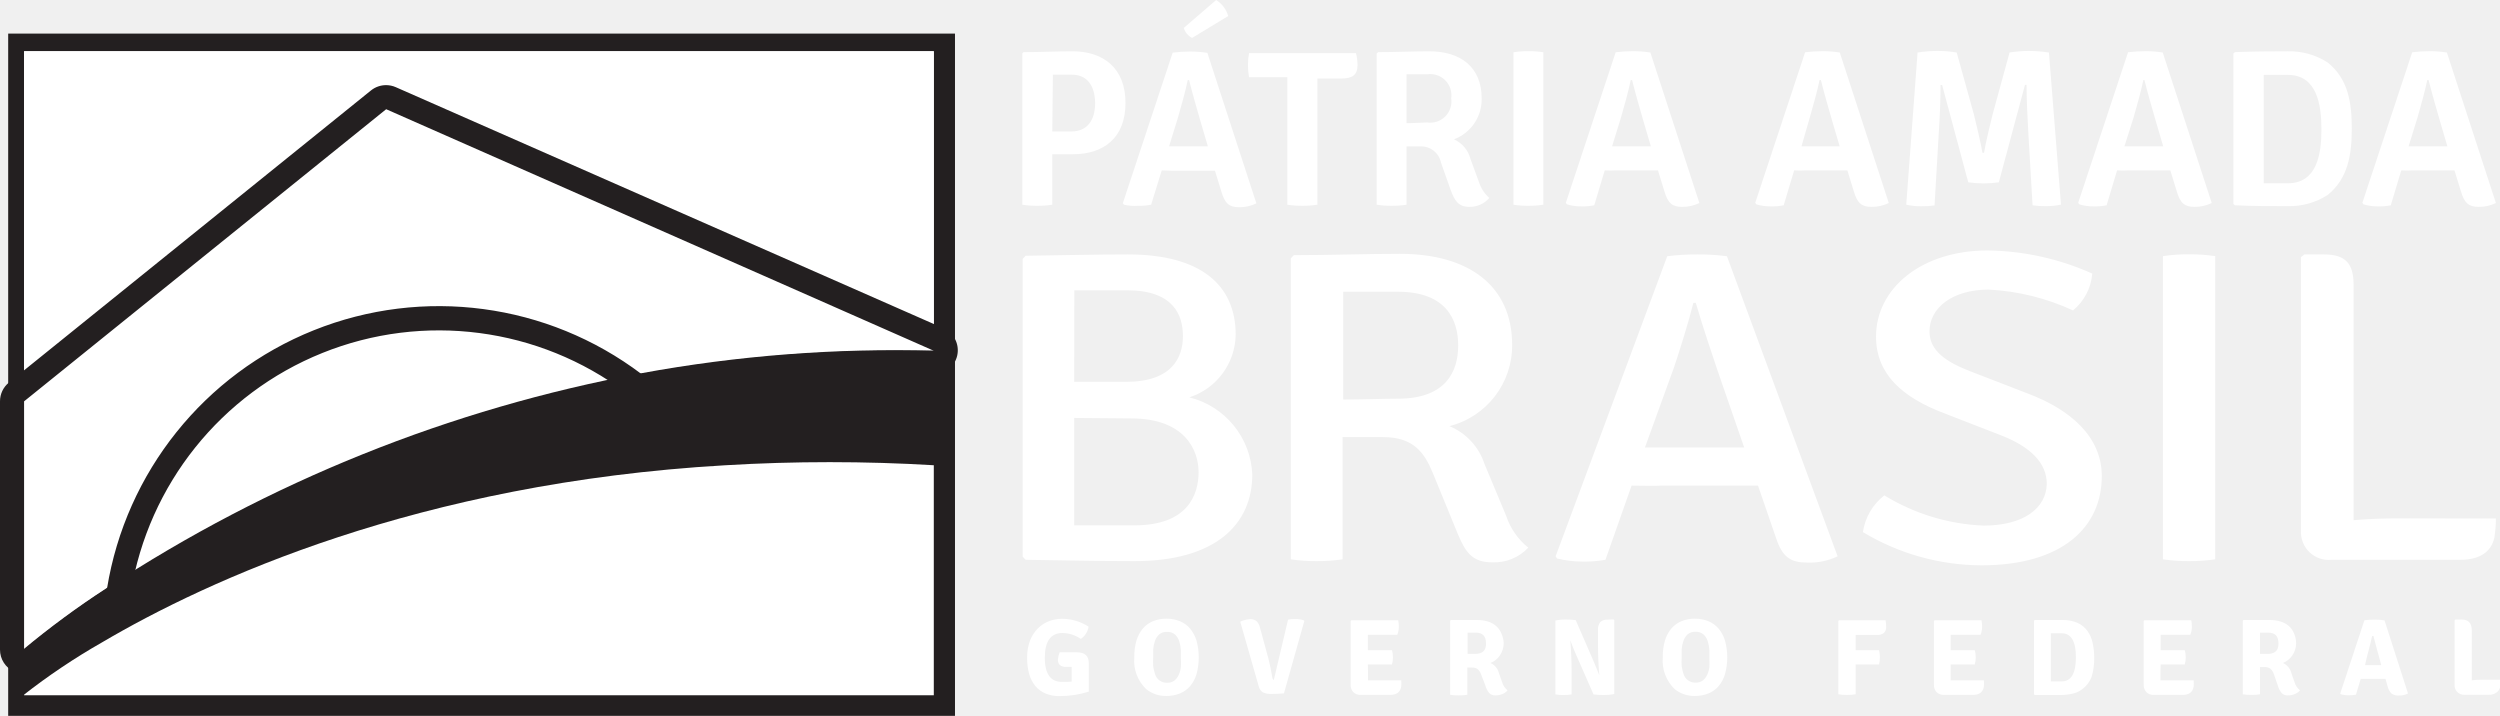
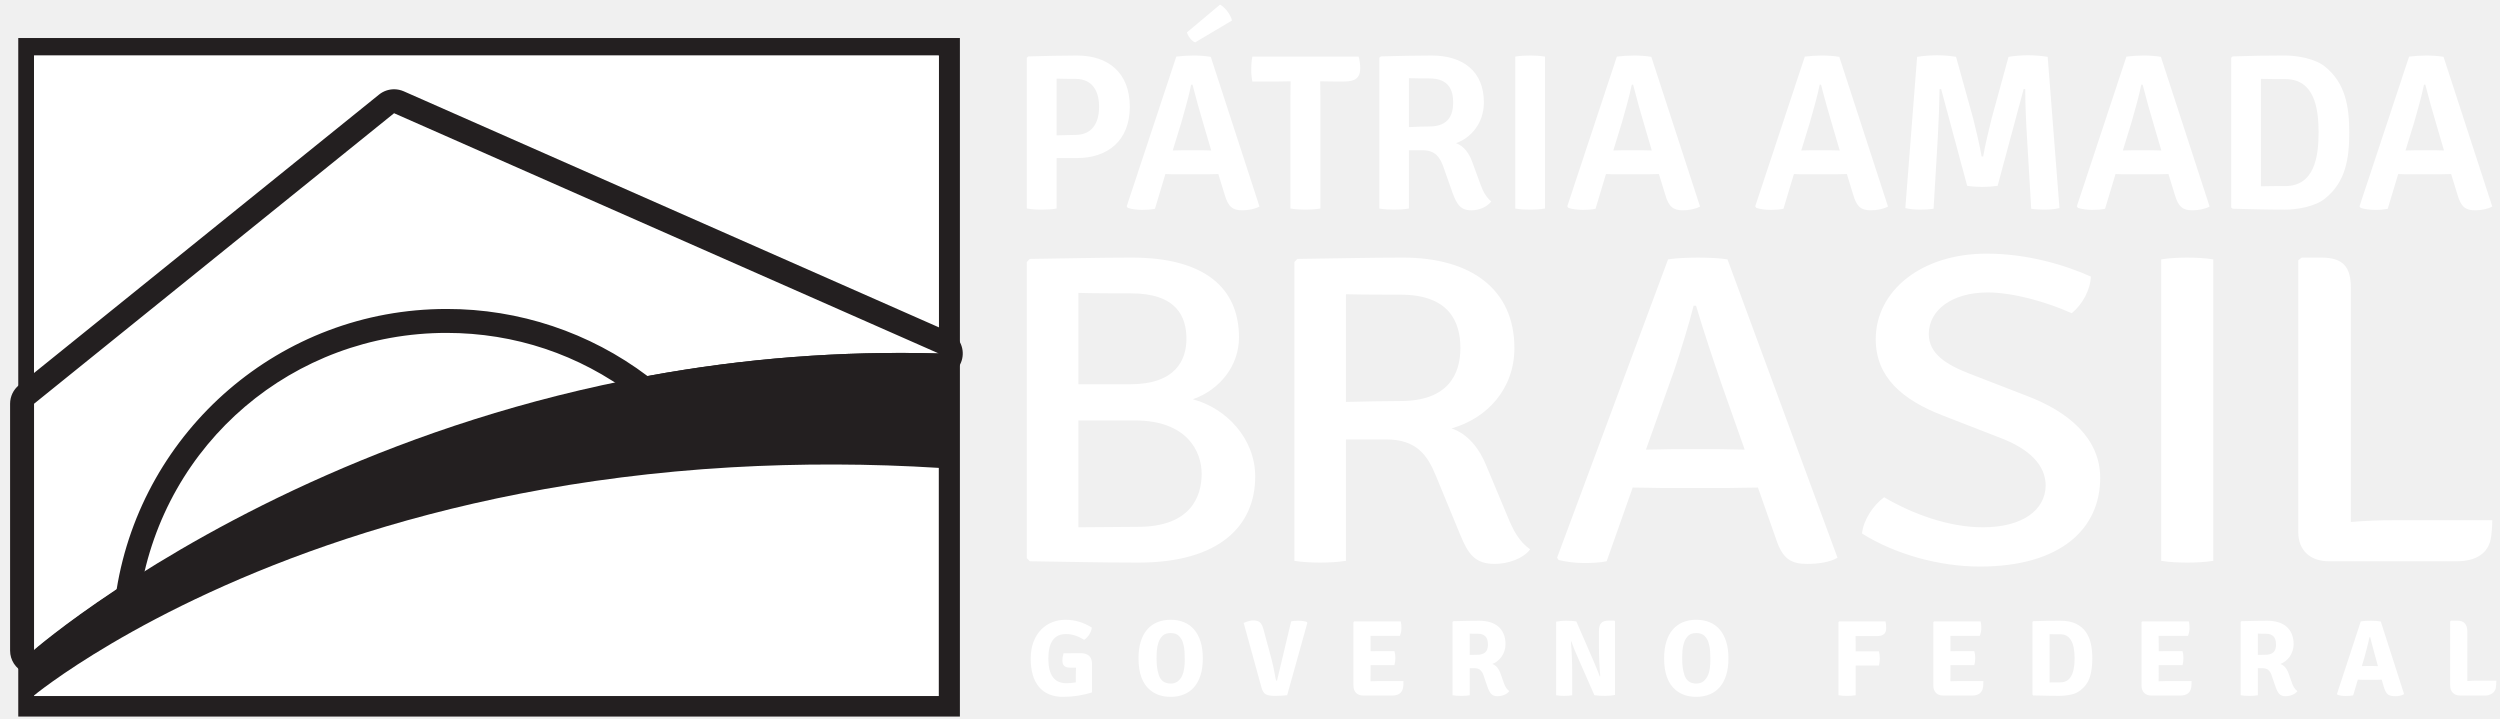
- <svg xmlns="http://www.w3.org/2000/svg" data-name="Camada 1" viewBox="0 0 207.62 59.45">
-   <defs>
-     <style>.cls-1{fill:#fff}.cls-2{fill:#231f20}</style>
-   </defs>
-   <path class="cls-1" d="M93.68 21.13c6 0 8.94 2.51 8.94 6.67a5.55 5.55 0 01-3.85 5.2 6.89 6.89 0 015.23 6.41c0 4.09-3 7.19-9.76 7.19-3.32 0-6-.07-9.06-.11l-.25-.26V21.5l.25-.26c2.97-.04 5.82-.11 8.5-.11zm-4.47 10.58h4.31c3.85 0 4.72-2.06 4.72-3.8s-.78-3.8-4.63-3.8h-4.39zm0 3v8.92h5c4.43 0 5.33-2.54 5.33-4.42s-1.19-4.46-5.58-4.46zm31.16.68a5.12 5.12 0 012.91 3.13l1.8 4.31a5.67 5.67 0 001.84 2.65 3.86 3.86 0 01-3 1.22c-1.64 0-2.21-.81-2.87-2.4l-2.05-5c-.7-1.7-1.6-3-4.14-3h-3.36v10.15a14 14 0 01-2.17.15 13.5 13.5 0 01-2.13-.15v-25l.25-.26c3.08 0 6-.11 8.82-.11 5.7 0 9.31 2.65 9.31 7.56a6.9 6.9 0 01-5.21 6.75zm-8.82-2.21c1.6 0 3.4-.07 4.55-.07 4 0 5-2.28 5-4.42s-1-4.46-5-4.46h-4.55zm23.95 7.15l-2.17 6.16a10 10 0 01-1.89.15 9 9 0 01-2.13-.26l-.12-.18 9.27-24.92a18.6 18.6 0 012.5-.15 17.6 17.6 0 012.46.15l9.19 24.92a5.32 5.32 0 01-2.54.52c-1.35 0-2.05-.44-2.58-2.06L146 40.33h-8.08c-.37.04-1.72 0-2.42 0zm1.11-3.17h8.24L143 31.82c-.74-2.14-1.6-4.72-2.17-6.67h-.2c-.41 1.66-1.15 4-1.6 5.34zm19.88 3.98a17.11 17.11 0 008.24 2.51c3.32 0 5.21-1.44 5.25-3.47 0-1.73-1.35-3.06-3.73-4l-4.84-1.88c-3.41-1.3-5.61-3.22-5.61-6.35 0-4 3.77-7.15 9.27-7.15a21.92 21.92 0 018.69 1.92 4.43 4.43 0 01-1.6 3.06 19 19 0 00-7-1.73c-3 0-4.92 1.51-4.92 3.47 0 1.62 1.39 2.54 3.4 3.32l4.76 1.84c3.53 1.33 6.15 3.58 6.15 6.86 0 4.24-3.28 7.41-10 7.41a19.22 19.22 0 01-9.84-2.76 4.74 4.74 0 011.78-3.05zm23.14-19.87a14 14 0 012.17-.15 14.39 14.39 0 012.17.15v25.18a14.39 14.39 0 01-2.17.15 14 14 0 01-2.17-.15zm27.65 21.79a10.66 10.66 0 01-.12 1.55c-.25 1.25-1.27 1.88-2.83 1.88h-10.7a2.31 2.31 0 01-2.54-2.43V21.35l.29-.22H193c1.8 0 2.46.77 2.46 2.51V43.2c1.27-.11 2.54-.15 3.65-.15zM89.1 12.81h-1.71V17a7.25 7.25 0 01-1.24.09A7.4 7.4 0 0184.9 17V4.44l.1-.11c1.49 0 2.73-.07 4.07-.07 2.56 0 4.4 1.39 4.4 4.29s-1.81 4.26-4.37 4.26zm-1.71-1.89h1.56c1.65 0 2-1.36 2-2.34S90.61 6.2 89 6.2h-1.56zm9.09 3.23L95.6 17a4.91 4.91 0 01-1.08.09 3.92 3.92 0 01-1.18-.09l-.09-.13 4.14-12.5a12.4 12.4 0 011.45-.09 9.25 9.25 0 011.43.11l4.07 12.5a3.19 3.19 0 01-1.43.32c-.8 0-1.19-.28-1.49-1.34l-.52-1.69h-3.51c-.19-.01-.62-.01-.91-.03zm.61-2h3.22l-.56-1.9c-.31-1.06-.72-2.49-1-3.6h-.11c-.19.95-.58 2.29-.82 3.14zm9.82-4.37V6.41h-3.18a5.36 5.36 0 01-.09-1 5.5 5.5 0 01.09-1h8.88a4 4 0 01.13 1c0 .82-.43 1.11-1.34 1.11h-1.99V17a7.6 7.6 0 01-1.26.09 7.51 7.51 0 01-1.24-.09zm13.84 3.79a2.46 2.46 0 011.37 1.63l.69 1.88a3.05 3.05 0 00.87 1.36 2.11 2.11 0 01-1.65.74c-.91 0-1.23-.5-1.58-1.47l-.78-2.21a1.68 1.68 0 00-1.73-1.34h-1.13V17a7.41 7.41 0 01-1.25.09 7.31 7.31 0 01-1.23-.09V4.44l.13-.11c1.49 0 2.9-.07 4.23-.07 2.58 0 4.36 1.28 4.36 3.92a3.54 3.54 0 01-2.3 3.39zm-3.94-1.34c.65 0 1.36-.06 1.71-.06a1.76 1.76 0 002-2 1.76 1.76 0 00-2-2h-1.71zm8.88-5.89a7.39 7.39 0 011.24-.09 7.52 7.52 0 011.24.09V17a7.39 7.39 0 01-1.24.09 7.26 7.26 0 01-1.24-.09zm7.58 9.81l-.87 2.9a4.92 4.92 0 01-1.08.09 3.92 3.92 0 01-1.19-.17l-.09-.13 4.14-12.5a12.4 12.4 0 011.45-.09 9.22 9.22 0 011.43.11l4.07 12.5a3.19 3.19 0 01-1.43.32c-.8 0-1.19-.28-1.49-1.34l-.52-1.69h-3.51c-.18.02-.62.02-.91 0zm.61-2h3.22l-.56-1.9c-.31-1.06-.72-2.49-1-3.6h-.11c-.19.95-.58 2.29-.82 3.14zm15.12 2l-.87 2.9a4.91 4.91 0 01-1.08.09 3.92 3.92 0 01-1.19-.17l-.09-.13 4.14-12.5a12.4 12.4 0 011.45-.09 9.25 9.25 0 011.43.11l4.07 12.5a3.19 3.19 0 01-1.43.32c-.8 0-1.19-.28-1.49-1.34l-.52-1.69h-3.51a6.9 6.9 0 01-.91 0zm.61-2h3.17l-.56-1.9c-.31-1.06-.72-2.49-1-3.6h-.11c-.19.95-.58 2.29-.82 3.14zm9.64-7.79a11.24 11.24 0 011.67-.13 9.75 9.75 0 011.58.13l1.43 5.15c.13.52.59 2.43.71 3.18h.13c.11-.74.58-2.66.71-3.18l1.41-5.15a10.27 10.27 0 011.58-.13 11.46 11.46 0 011.69.13l1 12.63a5.52 5.52 0 01-1.26.13 6.94 6.94 0 01-1.1-.07l-.35-6c-.07-1.15-.15-2.86-.15-4h-.13L166 15.14a8.81 8.81 0 01-2.54 0l-2.17-8.08h-.13c0 1.17-.07 2.88-.15 4l-.35 6a7.17 7.17 0 01-1.11.07 5.47 5.47 0 01-1.24-.13zm16.57 9.79l-.87 2.9a4.91 4.91 0 01-1.08.09 3.92 3.92 0 01-1.19-.17l-.09-.13 4.14-12.5a12.4 12.4 0 011.45-.09 9.25 9.25 0 011.43.11l4.07 12.5a3.19 3.19 0 01-1.43.32c-.8 0-1.19-.28-1.49-1.34l-.52-1.69h-3.51c-.19.02-.61.02-.91 0zm.61-2h3.22l-.56-1.9c-.31-1.06-.72-2.49-1-3.6H178c-.19.95-.58 2.29-.82 3.14zm16.88 4.04a5.85 5.85 0 01-3.32.93c-1.56 0-2.77 0-4.38-.07l-.13-.11V4.44l.13-.11c1.6-.06 2.82-.07 4.38-.07a5.86 5.86 0 013.32.93c1.71 1.37 2 3.34 2 5.5s-.31 4.13-2 5.5zM190 6.22h-2v9h2c2.43 0 2.79-2.43 2.79-4.48s-.37-4.52-2.79-4.52zm9.42 7.93l-.87 2.9a4.92 4.92 0 01-1.08.09 3.92 3.92 0 01-1.19-.17l-.09-.13 4.14-12.5a12.4 12.4 0 011.45-.09 9.22 9.22 0 011.43.11l4.07 12.5a3.19 3.19 0 01-1.43.32c-.8 0-1.19-.28-1.49-1.34l-.52-1.69h-3.51c-.18.02-.61.02-.91 0zm.61-2h3.22l-.56-1.9c-.31-1.06-.72-2.49-1-3.6h-.11c-.19.95-.58 2.29-.82 3.14zM101 0a2.33 2.33 0 011 1.33l-3 1.82a1.38 1.38 0 01-.69-.83zM88 54.17h1.42q1 0 1 .9v2.37a8 8 0 01-2.45.37 2.87 2.87 0 01-1.15-.22 2.22 2.22 0 01-.84-.62 2.72 2.72 0 01-.51-1 4.8 4.8 0 01-.17-1.34 3.91 3.91 0 01.24-1.43 3 3 0 01.64-1 2.63 2.63 0 01.93-.61 3 3 0 011.09-.2 4.05 4.05 0 012.2.65 1 1 0 01-.07.29 1.88 1.88 0 01-.14.29 1.36 1.36 0 01-.2.25 1.67 1.67 0 01-.23.19 2.76 2.76 0 00-1.52-.49q-1.47 0-1.47 2.06t1.51 2h.4l.32-.03v-1.22h-.45a.76.76 0 01-.54-.15.64.64 0 01-.15-.47 2 2 0 01.14-.59zm7.2 3.07a3.26 3.26 0 01-1-2.65 4.75 4.75 0 01.18-1.39 2.79 2.79 0 01.53-1 2.23 2.23 0 01.84-.61 2.88 2.88 0 011.12-.21 2.92 2.92 0 011.12.21 2.21 2.21 0 01.85.62 2.85 2.85 0 01.53 1 5.29 5.29 0 010 2.77 2.79 2.79 0 01-.53 1 2.22 2.22 0 01-.85.61 2.92 2.92 0 01-1.12.21 2.6 2.6 0 01-1.67-.56zm.73-1.24a1 1 0 001 .7.93.93 0 00.6-.18 1.28 1.28 0 00.36-.47 2.18 2.18 0 00.18-.64 5.52 5.52 0 000-.7v-.7a2.94 2.94 0 00-.13-.73 1.37 1.37 0 00-.34-.57.94.94 0 00-.69-.23.92.92 0 00-.66.22 1.37 1.37 0 00-.34.55 2.7 2.7 0 00-.14.69v.65a6 6 0 000 .74 3.78 3.78 0 00.16.67zm9.86.46l1.18-5a2.38 2.38 0 01.56-.05 2.22 2.22 0 01.74.1l.05.07-1.69 6a9.89 9.89 0 01-1 .05 1.59 1.59 0 01-.75-.13.84.84 0 01-.35-.52L103 51.63a2.17 2.17 0 01.8-.21.79.79 0 01.56.17 1.14 1.14 0 01.28.54l.7 2.57q.16.61.34 1.64c.03.09.06.12.11.12zm7.82-.61v.65h2.76a3.71 3.71 0 010 .51q-.11.7-.92.7H113a.81.81 0 01-.61-.23.84.84 0 01-.22-.61v-5.3l.06-.06h3.89a2.82 2.82 0 01.05.57 1.81 1.81 0 01-.13.64h-2.44V54h2a1.89 1.89 0 01.08.58 2.07 2.07 0 01-.08.6h-2zm11.27-2.44a1.75 1.75 0 01-.09.56 1.86 1.86 0 01-.24.48 1.7 1.7 0 01-.35.37 1.61 1.61 0 01-.42.24 1.23 1.23 0 01.7.83l.27.77a1.32 1.32 0 00.45.67 1 1 0 01-.41.3 1.43 1.43 0 01-.6.12.67.67 0 01-.51-.19 1.72 1.72 0 01-.33-.65L123 56a1 1 0 00-.27-.42.75.75 0 00-.5-.14h-.37v2.26a4 4 0 01-.72.05 3.87 3.87 0 01-.71-.05v-6.15l.06-.06h2.16a3.15 3.15 0 01.9.12 1.87 1.87 0 01.69.37 1.64 1.64 0 01.44.61 2.17 2.17 0 01.2.82zm-3-.88v1.77h.7a1.09 1.09 0 00.47-.11.64.64 0 00.27-.27 1.1 1.1 0 00.09-.5q0-.88-.85-.88h-.67zM134 51.44l.06.06v6.14a3.92 3.92 0 01-.85.08 6.23 6.23 0 01-.87-.05l-1.42-3.23q-.25-.55-.51-1.27.11 1.32.11 2.7v1.8a3.63 3.63 0 01-.68.05 3.48 3.48 0 01-.67-.05v-6.14a3.62 3.62 0 01.83-.08 6.16 6.16 0 01.86.05l1.4 3.22q.38.89.56 1.37-.11-1.25-.11-2.66v-1.1a1 1 0 01.19-.67.81.81 0 01.61-.2zm5.09 5.8a3.26 3.26 0 01-1-2.65 4.75 4.75 0 01.18-1.39 2.79 2.79 0 01.53-1 2.23 2.23 0 01.84-.61 2.88 2.88 0 011.12-.21 2.92 2.92 0 011.12.21 2.21 2.21 0 01.85.62 2.85 2.85 0 01.53 1 5.29 5.29 0 010 2.77 2.79 2.79 0 01-.53 1 2.22 2.22 0 01-.85.61 2.92 2.92 0 01-1.12.21 2.6 2.6 0 01-1.67-.56zm.73-1.25a1 1 0 001 .7.93.93 0 00.6-.18 1.28 1.28 0 00.36-.47 2.18 2.18 0 00.18-.64 5.52 5.52 0 000-.7V54a2.94 2.94 0 00-.13-.73 1.37 1.37 0 00-.34-.57.94.94 0 00-.69-.23.92.92 0 00-.66.22 1.37 1.37 0 00-.34.55 2.7 2.7 0 00-.14.69v.65a6 6 0 000 .74 3.78 3.78 0 00.16.68zm14.29-3.26V54h1.94a2.46 2.46 0 010 1.18h-1.94v2.48a4.77 4.77 0 01-1.44 0v-6.1l.06-.05h3.86a2.47 2.47 0 01.05.56.63.63 0 01-.19.5.87.87 0 01-.58.16zm7.89 3.12v.65h2.76a3.71 3.71 0 010 .51q-.11.7-.92.7h-2.4a.81.81 0 01-.61-.23.84.84 0 01-.22-.61v-5.3l.06-.06h3.89a2.82 2.82 0 01.05.57 1.81 1.81 0 01-.13.64H162V54h2a1.89 1.89 0 01.08.58 2.07 2.07 0 01-.08.6h-2zm10.87 1.42a1.84 1.84 0 01-.76.34 4.6 4.6 0 01-1 .11h-2.13l-.06-.06v-6.11l.06-.06h2.28a3 3 0 011.28.24 2.1 2.1 0 01.82.67 2.66 2.66 0 01.43 1 5.73 5.73 0 01.13 1.23 5.23 5.23 0 01-.21 1.56 2.25 2.25 0 01-.84 1.08zm-1.66-.68q1.19 0 1.19-2t-1.19-2h-.89v4h.89zm8.21-.74v.65h2.76a3.71 3.71 0 010 .51q-.11.7-.92.7h-2.4a.81.81 0 01-.61-.23.84.84 0 01-.22-.61v-5.3l.06-.06h3.89a2.82 2.82 0 01.05.57 1.81 1.81 0 01-.13.64h-2.46V54h2a1.89 1.89 0 01.08.58 2.07 2.07 0 01-.08.6h-2zm11.27-2.44a1.75 1.75 0 01-.09.56 1.86 1.86 0 01-.24.48 1.7 1.7 0 01-.35.37 1.61 1.61 0 01-.42.24 1.23 1.23 0 01.7.83l.27.77a1.32 1.32 0 00.45.67 1 1 0 01-.41.3 1.43 1.43 0 01-.6.12.67.67 0 01-.51-.19 1.72 1.72 0 01-.33-.65l-.33-.95a1 1 0 00-.27-.42.75.75 0 00-.5-.14h-.37v2.26a4 4 0 01-.72.05 3.87 3.87 0 01-.71-.05v-6.11l.06-.06h2.16a3.15 3.15 0 01.9.12 1.87 1.87 0 01.69.37 1.64 1.64 0 01.44.61 2.17 2.17 0 01.18.82zm-3-.88v1.77h.7a1.09 1.09 0 00.47-.11.64.64 0 00.27-.27 1.1 1.1 0 00.09-.5q0-.88-.85-.88h-.67zm8.72 3.85h-.36l-.39 1.31a2.62 2.62 0 01-.6.05 2.08 2.08 0 01-.7-.1v-.07l2-6.06a5.47 5.47 0 01.82-.05 4.54 4.54 0 01.85.06l1.95 6.07a1.47 1.47 0 01-.71.17 1 1 0 01-.66-.16 1.31 1.31 0 01-.33-.62l-.17-.6h-1.63zm0-1.14h1.35l-.15-.56q-.22-.76-.5-1.86H197q-.07.39-.43 1.72zm9.64 1.21h1.57a3.66 3.66 0 010 .62.7.7 0 01-.29.44 1 1 0 01-.64.19h-2a.78.78 0 01-.84-.84v-5.35l.06-.06h.53q.84 0 .84.92v4.13q.32-.05.77-.05z" />
-   <path class="cls-2" d="M.68 2.79h78.63v56.66H.68z" />
-   <path class="cls-1" d="M2 4.26h75.55v53.48H2z" />
-   <path class="cls-1" d="M2 4.25v29.08L32.07 9.07l45.48 20.06V4.25H2z" />
-   <path class="cls-1" d="M2 54.95a1 1 0 01-1-1V33.33a1 1 0 01.37-.78L31.44 8.29a1 1 0 01.63-.22 1 1 0 01.4.08L78 28.22a1 1 0 01-.4 1.92h-3.24A115.55 115.55 0 0053.41 32h-.18a1 1 0 01-.6-.2A26.92 26.92 0 009.88 49a1 1 0 01-.43.67 72.35 72.35 0 00-6.79 5 1 1 0 01-.66.28z" />
-   <path class="cls-2" d="M32.07 9.07l45.48 20.06h-3.28a116 116 0 00-21 1.93 27.92 27.92 0 00-44.38 17.8A72.1 72.1 0 002 53.95V33.33L32.07 9.07m0-2a2 2 0 00-1.26.44L.74 31.77A2 2 0 000 33.33v20.62a2 2 0 003.32 1.51A71.39 71.39 0 0110 50.53a2 2 0 00.87-1.35A25.92 25.92 0 0152 32.62a2 2 0 001.57.37 114.42 114.42 0 0120.69-1.9h3.28a2 2 0 00.81-3.83L32.87 7.24a2 2 0 00-.81-.17z" />
-   <path class="cls-2" d="M53.24 31A121.19 121.19 0 008.83 48.86a72.23 72.23 0 00-6.9 5.08v3.8a53.88 53.88 0 016.54-4.39c8.78-5.17 26.28-13.24 51.74-14.71a145.8 145.8 0 0117.39 0v-9.51A116.28 116.28 0 0053.24 31z" />
+ <svg xmlns="http://www.w3.org/2000/svg" width="167" height="48">
+   <g fill="none" fill-rule="evenodd">
+     <path fill="#FFF" d="M72.037 28.087v7.136c1.377 0 2.756-.03 3.97-.03 3.543 0 4.264-2.036 4.264-3.539 0-1.474-.951-3.568-4.462-3.568h-3.772zm0-2.418h3.445c3.083 0 3.772-1.65 3.772-3.037 0-1.444-.623-3.036-3.707-3.036-.92 0-2.461 0-3.51-.03v6.103zm3.575-8.462c4.823 0 7.153 2.005 7.153 5.337 0 1.857-1.248 3.48-3.083 4.128 2.229.59 4.166 2.623 4.166 5.16 0 3.273-2.363 5.75-7.808 5.75-2.658 0-4.79-.06-7.251-.09l-.197-.206V17.502l.197-.206c2.395-.03 4.658-.089 6.823-.089zm14.298 9.642c1.279-.03 2.723-.06 3.642-.06 3.214 0 4.003-1.827 4.003-3.538 0-1.798-.79-3.567-4.003-3.567-.953 0-2.527 0-3.642-.029v7.194zm7.053 1.769c1.083.354 1.87 1.356 2.33 2.506l1.443 3.45c.328.796.722 1.591 1.476 2.123-.458.618-1.476.972-2.362.972-1.312 0-1.771-.648-2.295-1.917l-1.642-3.979c-.557-1.357-1.28-2.418-3.314-2.418h-2.69v8.108c-.523.088-1.181.118-1.737.118-.527 0-1.214-.03-1.707-.118V17.502l.197-.206c2.46-.03 4.823-.089 7.053-.089 4.56 0 7.447 2.123 7.447 6.044 0 2.713-1.805 4.689-4.2 5.367zm12.987 1.416c.525 0 1.411-.03 1.673-.03h3.28c.23 0 1.115.03 1.642.03l-1.51-4.275c-.59-1.71-1.279-3.775-1.739-5.337h-.163c-.329 1.326-.919 3.184-1.281 4.275l-1.902 5.337zm-.886 2.535l-1.739 4.924c-.426.089-.983.118-1.509.118-.624 0-1.246-.09-1.706-.206l-.098-.148 7.415-19.931c.524-.088 1.443-.118 2.001-.118.557 0 1.475.03 1.968.118l7.349 19.93c-.492.296-1.28.414-2.034.414-1.083 0-1.641-.355-2.067-1.651l-1.214-3.45c-.557 0-1.707.029-1.969.029h-4.494c-.263 0-1.345-.03-1.903-.03zm16.794.648c1.902 1.12 4.33 2.006 6.594 2.006 2.657 0 4.166-1.15 4.2-2.773 0-1.385-1.084-2.447-2.986-3.183l-3.87-1.504c-2.757-1.062-4.497-2.595-4.497-5.1 0-3.216 3.018-5.72 7.415-5.72 2.723 0 5.248.765 6.956 1.532-.034.885-.558 1.857-1.28 2.448-1.706-.768-3.937-1.387-5.61-1.387-2.428 0-3.937 1.21-3.937 2.773 0 1.297 1.116 2.033 2.723 2.653l3.806 1.474c2.821 1.061 4.921 2.86 4.921 5.484 0 3.391-2.625 5.926-8.039 5.926-2.723 0-5.675-.825-7.873-2.21.098-.915.754-1.889 1.477-2.419m18.511-15.891c.492-.088 1.214-.118 1.738-.118.527 0 1.214.03 1.74.118v20.138c-.526.088-1.213.118-1.74.118-.524 0-1.246-.03-1.738-.118V17.326zm22.115 17.424c0 .324-.033.855-.099 1.238-.196 1.003-1.017 1.504-2.263 1.504h-8.563c-1.18 0-2.034-.678-2.034-1.946V17.384l.23-.177h1.312c1.443 0 1.97.62 1.97 2.005v15.656a33.935 33.935 0 012.918-.118h6.53zM70.583 9.042c.49-.016 1.025-.03 1.248-.03 1.322 0 1.589-1.085 1.589-1.872 0-.802-.267-1.872-1.59-1.872-.37 0-.801 0-1.247-.016v3.79zm1.366 1.515h-1.366v3.373c-.312.06-.713.073-.995.073a5.98 5.98 0 01-.996-.073V3.857l.104-.088c1.189-.03 2.184-.06 3.253-.06 2.05 0 3.522 1.114 3.522 3.432 0 2.244-1.471 3.417-3.522 3.417zm6.39-.505c.208 0 .52-.015.668-.015h1.278c.133 0 .415.015.624.015l-.446-1.516a74.96 74.96 0 01-.803-2.88h-.09c-.147.755-.46 1.826-.652 2.51l-.58 1.886zm-.491 1.574l-.697 2.32c-.253.057-.55.073-.863.073-.311 0-.713-.045-.951-.134l-.073-.104 3.312-10c.327-.043.818-.073 1.159-.073.312 0 .833.03 1.145.09l3.253 9.998c-.282.163-.758.253-1.145.253-.637 0-.95-.224-1.188-1.07l-.416-1.353c-.222 0-.58.016-.728.016h-2.08c-.148 0-.49 0-.728-.016zm8.35-5.094c0-.402.015-.685.015-1.1h-.015c-.208 0-.684.014-.893.014h-1.648a4.258 4.258 0 01-.075-.831c0-.223.015-.535.075-.833h7.103c.058.209.102.52.102.773 0 .654-.341.89-1.069.89h-.698c-.209 0-.684-.013-.892-.013h-.014c0 .415.014.698.014 1.1v7.398c-.342.06-.713.074-1.01.074-.283 0-.654-.014-.995-.074V6.532zm7.918 1.96c.521-.03 1.085-.044 1.367-.044 1.293 0 1.589-.787 1.589-1.604 0-.832-.296-1.605-1.589-1.605-.357 0-.906 0-1.367-.016v3.269zm3.149 1.07c.536.194.892.699 1.1 1.307l.55 1.5c.148.417.372.818.698 1.086-.253.356-.802.595-1.322.595-.728 0-.981-.402-1.263-1.175l-.625-1.768c-.222-.594-.519-1.07-1.381-1.07h-.906v3.893c-.327.06-.714.074-.996.074-.252 0-.669-.014-.981-.074V3.857l.105-.09c1.188-.03 2.317-.058 3.388-.058 2.064 0 3.491 1.024 3.491 3.135 0 1.41-.892 2.377-1.858 2.718zm3.953-5.78c.298-.06.729-.073.995-.073.282 0 .669.014.995.073V13.93c-.326.06-.713.074-.995.074-.266 0-.697-.014-.995-.074V3.782zm6.551 6.27c.208 0 .52-.015.67-.015h1.276c.134 0 .416.015.624.015l-.446-1.516a74.968 74.968 0 01-.802-2.88h-.089c-.149.755-.46 1.826-.653 2.51l-.58 1.886zm-.49 1.574l-.698 2.32c-.253.057-.55.073-.863.073-.31 0-.713-.045-.95-.134l-.074-.104 3.312-10c.327-.043.818-.073 1.16-.073.312 0 .832.03 1.143.09l3.254 9.998c-.282.163-.758.253-1.144.253-.638 0-.95-.224-1.188-1.07l-.416-1.353c-.223 0-.58.016-.729.016h-2.08c-.148 0-.49 0-.727-.016zm13.045-1.574c.208 0 .52-.015.668-.015h1.278c.133 0 .415.015.624.015l-.446-1.516c-.252-.846-.58-1.99-.802-2.88h-.09c-.148.755-.46 1.826-.653 2.51l-.579 1.886zm-.491 1.574l-.697 2.32c-.253.057-.55.073-.863.073-.311 0-.713-.045-.951-.134l-.073-.104 3.312-10c.327-.043.818-.073 1.159-.073.312 0 .833.03 1.145.09l3.253 9.998c-.282.163-.758.253-1.145.253-.637 0-.95-.224-1.188-1.07l-.415-1.353c-.223 0-.58.016-.729.016h-2.08c-.148 0-.49 0-.728-.016zm8.231-7.829c.43-.074.995-.104 1.336-.104.357 0 .847.03 1.264.104l1.143 4.116c.105.415.476 1.946.565 2.54h.104c.09-.594.46-2.125.565-2.54l1.128-4.116a8.206 8.206 0 012.616 0l.787 10.104c-.282.073-.684.102-1.01.102-.312 0-.595-.014-.877-.059l-.282-4.769c-.06-.92-.118-2.288-.118-3.224h-.105l-1.739 6.463a8.015 8.015 0 01-1.024.074c-.268 0-.713-.029-1.01-.074l-1.739-6.463h-.104a79.72 79.72 0 01-.119 3.224l-.282 4.77a5.814 5.814 0 01-.892.058c-.312 0-.713-.029-.995-.102l.787-10.104zm13.743 6.255c.208 0 .52-.015.668-.015h1.278c.133 0 .415.015.624.015l-.446-1.516a74.96 74.96 0 01-.803-2.88h-.089c-.148.755-.46 1.826-.653 2.51l-.579 1.886zm-.49 1.574l-.698 2.32c-.253.057-.55.073-.863.073-.31 0-.713-.045-.95-.134l-.074-.104 3.312-10c.327-.043.818-.073 1.16-.073.311 0 .832.03 1.144.09l3.253 9.998c-.282.163-.758.253-1.145.253-.637 0-.95-.224-1.188-1.07l-.415-1.353c-.223 0-.58.016-.729.016h-2.08c-.148 0-.49 0-.728-.016zm11.335-6.343c-.564 0-1.025 0-1.62-.015v7.176c.595-.014 1.056-.014 1.62-.014 1.946 0 2.23-1.947 2.23-3.581s-.284-3.566-2.23-3.566m2.66 7.979c-.654.535-1.858.742-2.66.742-1.248 0-2.214-.03-3.506-.06l-.104-.088v-10l.104-.088a92.113 92.113 0 013.506-.06c.802 0 2.006.209 2.66.743 1.365 1.1 1.618 2.675 1.618 4.398 0 1.738-.237 3.313-1.619 4.413m5.378-3.21c.21 0 .521-.015.67-.015h1.276c.134 0 .416.015.624.015l-.445-1.516a74.96 74.96 0 01-.803-2.88h-.089c-.148.755-.46 1.826-.653 2.51l-.58 1.886zm-.49 1.574l-.698 2.32a4.04 4.04 0 01-.862.073c-.31 0-.713-.045-.95-.134l-.074-.104 3.312-10a10.26 10.26 0 011.16-.073c.311 0 .831.03 1.142.09l3.255 9.998c-.282.163-.758.253-1.145.253-.637 0-.95-.224-1.188-1.07l-.416-1.353c-.223 0-.579.016-.728.016h-2.08c-.148 0-.49 0-.728-.016zM81.498.307c.294.154.695.619.799 1.062l-2.461 1.462c-.248-.09-.475-.42-.55-.666L81.499.307zM71.047 43.639l1.135-.007c.51 0 .764.24.764.722v1.9a6.431 6.431 0 01-1.957.295 2.3 2.3 0 01-.921-.173 1.772 1.772 0 01-.67-.498 2.197 2.197 0 01-.41-.799 3.897 3.897 0 01-.136-1.072c0-.437.064-.819.19-1.144.129-.326.3-.596.514-.813.215-.217.46-.379.74-.487.279-.109.57-.162.874-.162.626 0 1.214.173 1.762.52a.754.754 0 01-.054.234c-.031.08-.07.156-.115.231-.046.074-.1.143-.16.202-.06.061-.121.113-.184.155-.4-.259-.804-.389-1.213-.389-.785 0-1.177.55-1.177 1.646 0 1.093.402 1.64 1.206 1.64a3.374 3.374 0 00.628-.059v-.483a6.315 6.315 0 01.014-.498h-.36c-.207 0-.351-.04-.43-.119-.08-.08-.12-.204-.12-.372 0-.145.027-.302.08-.47m6.363 1.459c.13.376.392.563.786.563a.736.736 0 00.48-.148c.124-.099.22-.224.29-.375.07-.152.116-.322.14-.51.025-.187.036-.373.036-.555 0-.169-.005-.357-.017-.564a2.367 2.367 0 00-.105-.58 1.1 1.1 0 00-.274-.456c-.126-.123-.31-.185-.55-.185-.23 0-.407.06-.53.177a1.098 1.098 0 00-.275.438 2.19 2.19 0 00-.112.552 6.749 6.749 0 00-.021.516c0 .222.01.42.032.592.022.174.06.351.12.535m-.586.996c-.515-.429-.772-1.134-.772-2.115 0-.424.049-.796.148-1.116.099-.32.24-.589.426-.805.185-.217.41-.38.675-.49a2.26 2.26 0 01.895-.167c.333 0 .633.054.9.166.267.11.493.275.678.494.186.22.328.49.427.808.099.321.147.691.147 1.11 0 .42-.048.788-.147 1.108-.1.321-.241.59-.427.805a1.759 1.759 0 01-.678.491 2.325 2.325 0 01-.9.166c-.548 0-1.006-.15-1.372-.455m8.479-.62l.945-3.965c.117-.029.266-.044.448-.044.251 0 .448.027.593.079l.043.059-1.35 4.838a7.89 7.89 0 01-.828.044c-.276 0-.477-.035-.599-.106-.123-.069-.216-.208-.278-.415l-1.2-4.354c.261-.111.475-.166.643-.166.203 0 .352.046.448.137.097.091.171.236.225.433l.556 2.059c.085.322.177.76.274 1.314.01.058.036.087.08.087m6.253-.491l-.007.52v.006c.221-.008.398-.014.532-.014h1.67c0 .178-.007.316-.02.412-.059.37-.305.556-.738.556h-1.919c-.208 0-.37-.06-.489-.18-.118-.121-.176-.284-.176-.491v-4.233l.05-.05h3.113c.03.14.044.29.044.454 0 .165-.035.335-.102.513H91.55l.007.52v.506c.125-.004.287-.007.49-.007h1.1c.042.134.063.289.063.462 0 .173-.02.332-.064.476h-1.589v.55zm6.622-2.658v1.423c.218 0 .402-.004.556-.011a.873.873 0 00.373-.087.52.52 0 00.213-.215.887.887 0 00.073-.398c0-.47-.227-.704-.68-.704h-.3c-.089 0-.168-.003-.235-.008m2.391.708c0 .159-.024.31-.072.45a1.416 1.416 0 01-.473.68c-.108.084-.22.148-.335.19.25.093.434.315.555.665l.217.615c.081.24.201.419.361.534a.8.8 0 01-.325.242 1.145 1.145 0 01-.476.098c-.174 0-.31-.05-.405-.15-.096-.097-.185-.27-.267-.515l-.26-.758a.784.784 0 00-.214-.332c-.09-.077-.221-.116-.4-.116h-.297v1.805c-.154.03-.347.044-.577.044-.232 0-.422-.014-.57-.044v-4.896l.05-.05 1.058-.023c.286-.003.511-.006.675-.006.264 0 .507.032.722.097a1.5 1.5 0 01.553.293c.151.13.27.293.353.49.085.198.127.427.127.687m7.265-1.575l.05.051v4.91c-.192.044-.42.065-.682.065a4.8 4.8 0 01-.697-.044l-1.134-2.585a13.27 13.27 0 01-.411-1.018l-.022.008c.058.702.086 1.423.086 2.16v1.435c-.148.03-.33.044-.541.044-.212 0-.39-.014-.534-.044v-4.91a2.87 2.87 0 01.66-.065c.258 0 .488.014.69.044l1.12 2.577c.202.476.352.843.447 1.1l.03-.016a23.925 23.925 0 01-.087-2.13v-.882c0-.25.05-.429.15-.538.103-.108.266-.162.492-.162h.383zm4.687 3.64c.13.376.392.563.786.563.198 0 .36-.049.481-.148a1.03 1.03 0 00.29-.375 1.77 1.77 0 00.14-.51c.024-.187.035-.373.035-.555 0-.169-.005-.357-.017-.564a2.367 2.367 0 00-.105-.58 1.09 1.09 0 00-.274-.456c-.126-.123-.309-.185-.55-.185-.23 0-.407.06-.53.177a1.098 1.098 0 00-.275.438 2.19 2.19 0 00-.112.552c-.015.195-.02.367-.02.516 0 .222.01.42.031.592.022.174.061.351.12.535m-.586.996c-.515-.429-.772-1.134-.772-2.115 0-.424.05-.796.148-1.116.1-.32.24-.589.426-.805.185-.217.41-.38.675-.49a2.26 2.26 0 01.895-.167c.333 0 .633.054.9.166.267.11.493.275.678.494.186.22.328.49.427.808.1.321.147.691.147 1.11 0 .42-.048.788-.147 1.108-.099.321-.24.59-.427.805-.185.217-.41.381-.678.491a2.325 2.325 0 01-.9.166c-.548 0-1.006-.15-1.372-.455m12.017-3.603l.008.563v.456h1.553c.038.144.057.3.057.472s-.02.329-.057.474h-1.553v1.985a3.167 3.167 0 01-.574.044 3.17 3.17 0 01-.575-.044v-4.888l.05-.043h3.092c.029.12.043.27.043.45s-.05.314-.148.4c-.1.088-.255.13-.467.13h-1.43zm6.341 2.492l-.007.52v.006c.22-.008.399-.014.532-.014h1.67c0 .178-.007.316-.021.412-.058.37-.304.556-.737.556h-1.92c-.207 0-.371-.06-.488-.18-.118-.121-.177-.284-.177-.491v-4.233l.05-.05h3.113c.029.14.044.29.044.454 0 .165-.035.335-.102.513h-1.964l.007.52v.506c.125-.004.288-.007.489-.007h1.1c.043.134.065.289.065.462 0 .173-.022.332-.065.476h-1.59v.55zm7.337.599c.636 0 .954-.535.954-1.603 0-1.073-.318-1.61-.954-1.61h-.408c-.117 0-.22-.003-.307-.008v3.228c.087-.004.19-.007.307-.007h.408zm1.329.541a1.465 1.465 0 01-.606.274 3.694 3.694 0 01-.831.087c-.15 0-.365-.002-.646-.007-.282-.005-.635-.012-1.058-.022l-.05-.05v-4.86l.05-.05a45.234 45.234 0 011.82-.03c.409 0 .75.066 1.025.195.275.13.493.308.657.535.164.227.28.492.347.797.067.306.1.636.1.986 0 .483-.055.898-.165 1.25-.111.352-.326.65-.643.895zm5.243-1.14l-.008.52v.006c.22-.008.399-.014.533-.014h1.67c0 .178-.007.316-.021.412-.058.37-.304.556-.737.556h-1.921c-.207 0-.37-.06-.488-.18-.118-.121-.176-.284-.176-.491v-4.233l.05-.05h3.113c.029.14.043.29.043.454 0 .165-.034.335-.101.513h-1.965l.008.52v.506c.124-.004.287-.007.488-.007h1.1c.044.134.065.289.065.462 0 .173-.021.332-.064.476h-1.59v.55zm6.622-2.658v1.423c.217 0 .402-.004.556-.011a.864.864 0 00.372-.087.508.508 0 00.213-.215.889.889 0 00.072-.398c0-.47-.227-.704-.679-.704h-.3c-.088 0-.167-.003-.234-.008m2.391.708a1.498 1.498 0 01-.264.834 1.39 1.39 0 01-.282.296c-.109.084-.22.148-.336.19.251.093.436.315.556.665l.217.615c.081.24.202.419.361.534a.8.8 0 01-.325.242 1.146 1.146 0 01-.477.098c-.173 0-.308-.05-.404-.15-.096-.097-.185-.27-.267-.515l-.26-.758a.784.784 0 00-.214-.332c-.089-.077-.222-.116-.4-.116h-.296v1.805a3.11 3.11 0 01-.578.044c-.231 0-.421-.014-.57-.044v-4.896l.05-.05 1.058-.023c.286-.003.512-.006.676-.006a2.5 2.5 0 01.721.097c.217.066.402.162.553.293.152.13.27.293.354.49.084.198.127.427.127.687m4.556 1.465l.288-.008h.527l.127.005.134.003-.123-.447c-.115-.404-.248-.9-.397-1.489h-.043c-.039.207-.155.667-.347 1.38l-.166.556zm.021.91a4.1 4.1 0 01-.289-.007l-.31 1.047c-.115.03-.276.044-.484.044-.23 0-.418-.027-.563-.08l-.036-.057 1.59-4.846c.186-.03.405-.044.656-.044.283 0 .51.017.68.051l1.558 4.852a1.16 1.16 0 01-.57.139c-.25 0-.426-.044-.527-.13-.1-.087-.188-.254-.26-.498l-.138-.478a3.76 3.76 0 01-.28.008h-1.027zm7.709.059h1.254c0 .191-.013.356-.036.493a.568.568 0 01-.232.355.828.828 0 01-.512.148h-1.632c-.207 0-.371-.06-.491-.18-.121-.122-.181-.285-.181-.492v-4.282l.05-.05h.424c.45 0 .674.244.674.736v3.3a7.68 7.68 0 01.682-.029" />
+     <path fill="#231F20" d="M1.22 47.866h62.901V2.54H1.22z" />
+     <path fill="#FFF" d="M2.274 46.495h60.438V3.717H2.274z" />
+     <path fill="#FFF" d="M2.274 3.709V26.97L26.325 7.563l36.387 16.049V3.709z" />
+     <path fill="#FFF" d="M2.274 44.261a.803.803 0 01-.8-.8v-16.49c0-.243.11-.472.298-.623L25.824 6.941a.79.79 0 01.825-.11l36.388 16.05a.798.798 0 01-.323 1.531h-.023a92.266 92.266 0 00-19.293 1.495.804.804 0 01-.627-.148 21.34 21.34 0 00-12.937-4.32c-10.63 0-19.57 7.605-21.256 18.084a.799.799 0 01-.348.54c-3.494 2.32-5.41 3.984-5.429 4.001a.798.798 0 01-.526.197" />
+     <path fill="#231F20" d="M26.326 5.963c-.359 0-.716.121-1.005.354L1.269 25.725c-.376.303-.595.76-.595 1.245v16.491a1.6 1.6 0 002.653 1.205c.018-.015 1.904-1.652 5.345-3.938.372-.247.624-.638.694-1.078 1.624-10.089 10.231-17.412 20.467-17.412 4.535 0 8.843 1.438 12.456 4.16a1.602 1.602 0 001.253.294 91.56 91.56 0 0119.125-1.48l.046.001a1.6 1.6 0 00.645-3.064L26.971 6.099a1.624 1.624 0 00-.645-.136m-.001 1.6l36.388 16.05a92.78 92.78 0 00-19.461 1.506 22.234 22.234 0 00-13.419-4.48c-11.117 0-20.335 8.123-22.046 18.757-3.589 2.383-5.513 4.065-5.513 4.065v-16.49L26.325 7.562" />
+     <path fill="#231F20" d="M43.261 25.12c-16.48 3.032-28.865 9.86-35.523 14.276-3.594 2.383-5.521 4.066-5.521 4.066V46.5s1.771-1.475 5.234-3.514c7.026-4.136 21.02-10.589 41.39-11.769a116.39 116.39 0 0113.913.04v-7.645a92.916 92.916 0 00-19.493 1.508" />
+   </g>
</svg>
